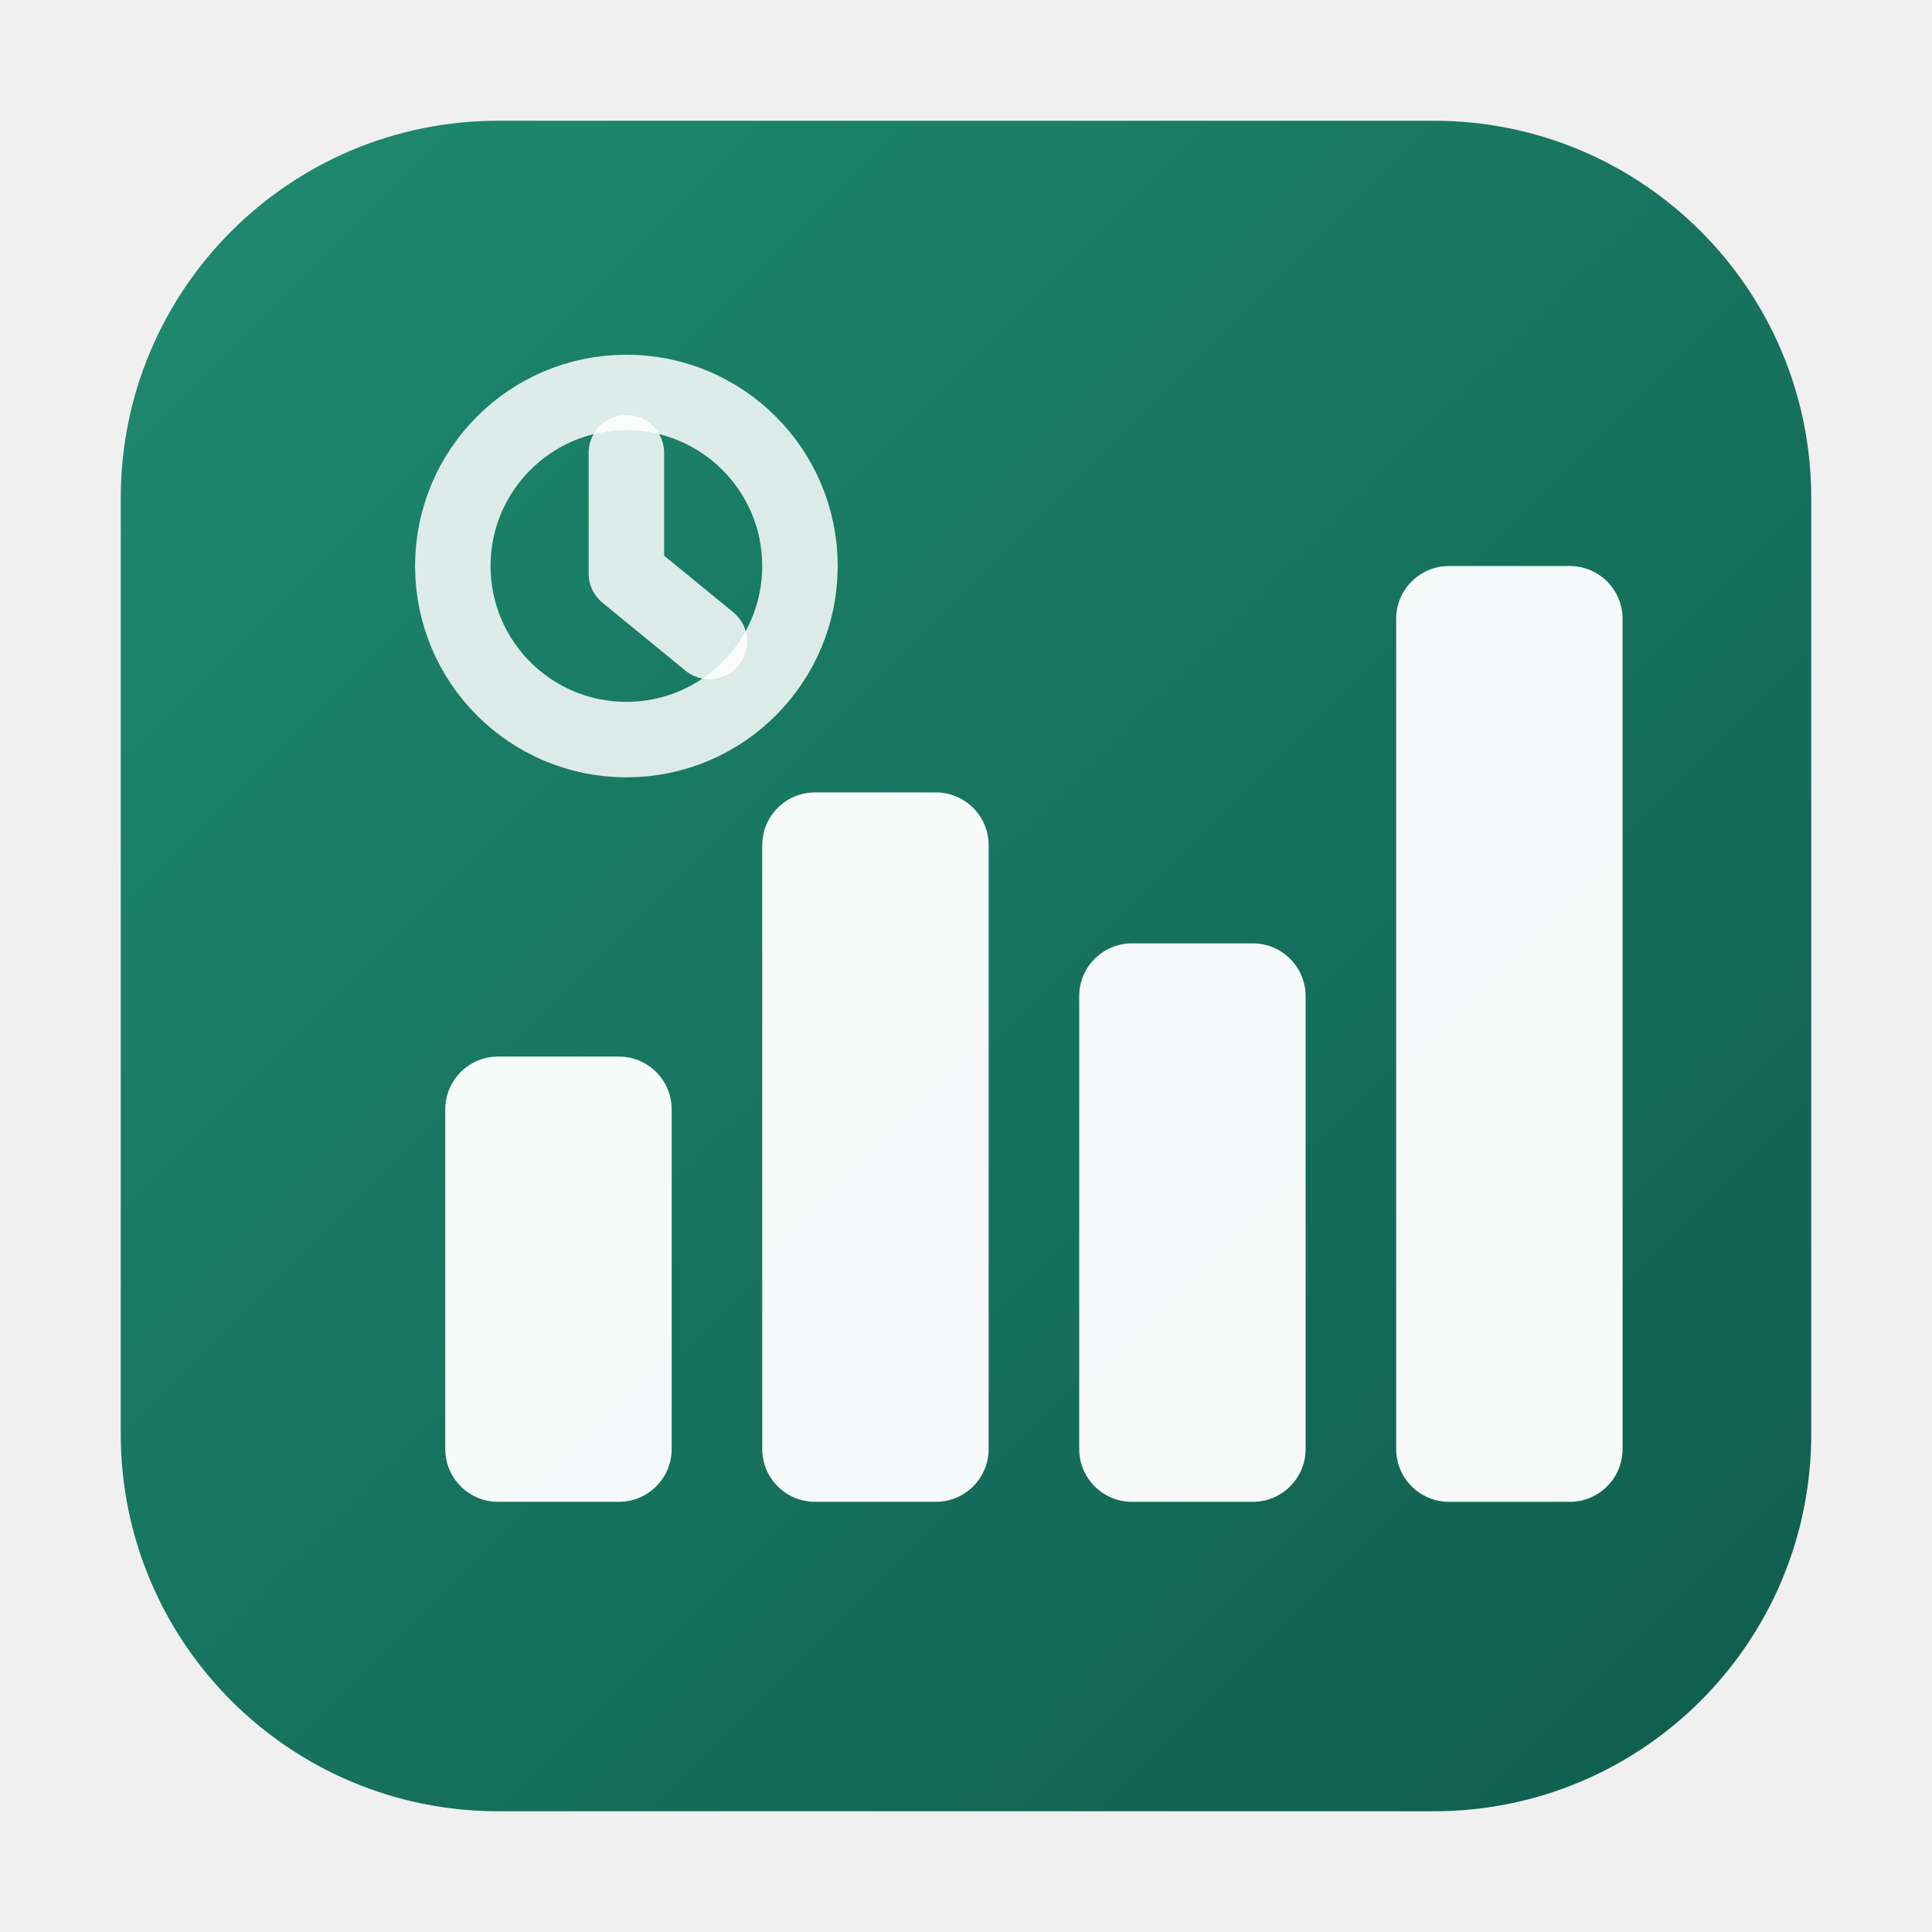
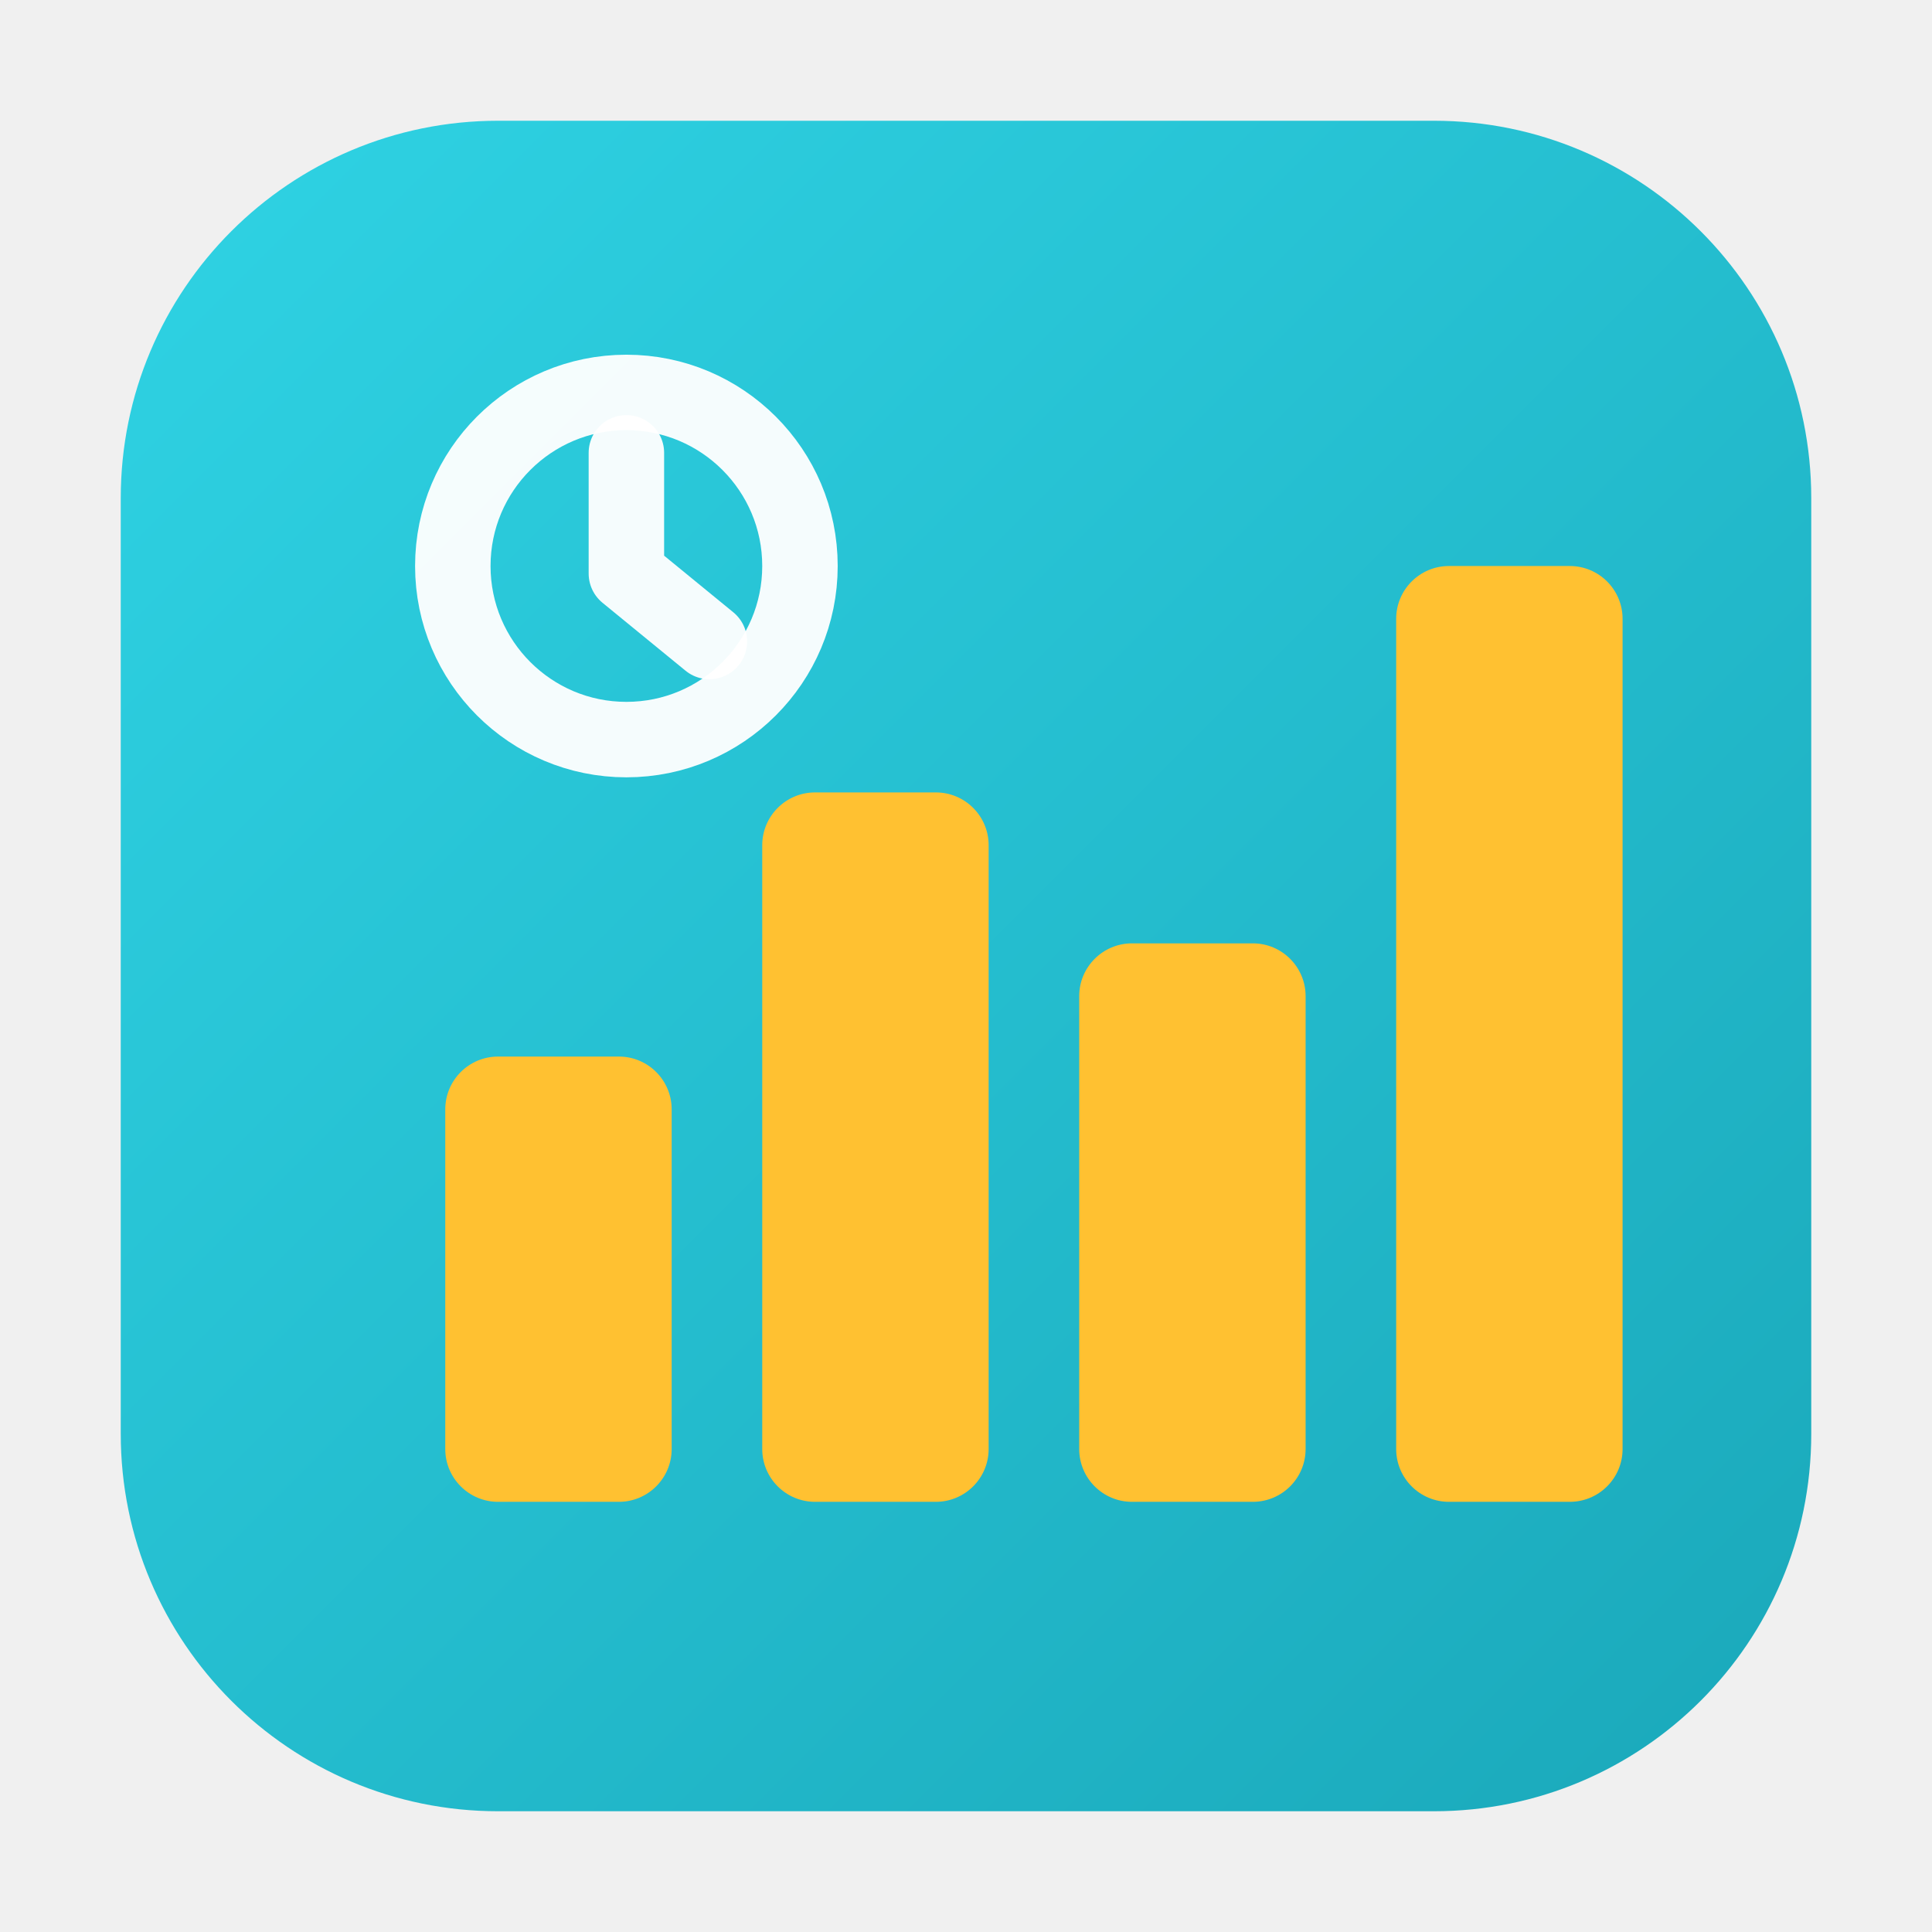
<svg xmlns="http://www.w3.org/2000/svg" viewBox="0 0 1024 1024" width="1024" height="1024">
  <defs>
    <linearGradient id="bg" x1="0" y1="0" x2="1" y2="1">
-       <stop offset="0" stop-color="#1f8a70" />
-       <stop offset="1" stop-color="#0f5d4e" />
+       <stop offset="0" stop-color="#2fd3e4" />
+       <stop offset="1" stop-color="#1aa8ba" />
    </linearGradient>
  </defs>
  <rect x="64" y="64" width="896" height="896" rx="200" fill="url(#bg)" />
-   <g fill="#ffffff" fill-opacity="0.96">
+   <g fill="#ffc131">
    <rect x="236" y="560" width="120" height="236" rx="28" />
    <rect x="404" y="420" width="120" height="376" rx="28" />
    <rect x="572" y="500" width="120" height="296" rx="28" />
    <rect x="740" y="300" width="120" height="496" rx="28" />
  </g>
-   <g fill="none" stroke="#ffffff" stroke-width="40" stroke-linecap="round" stroke-linejoin="round" stroke-opacity="0.85">
+   <g fill="none" stroke="#ffffff" stroke-width="40" stroke-linecap="round" stroke-linejoin="round" stroke-opacity="0.95">
    <circle cx="332" cy="300" r="92" />
    <path d="M332 240v64l44 36" />
  </g>
</svg>
